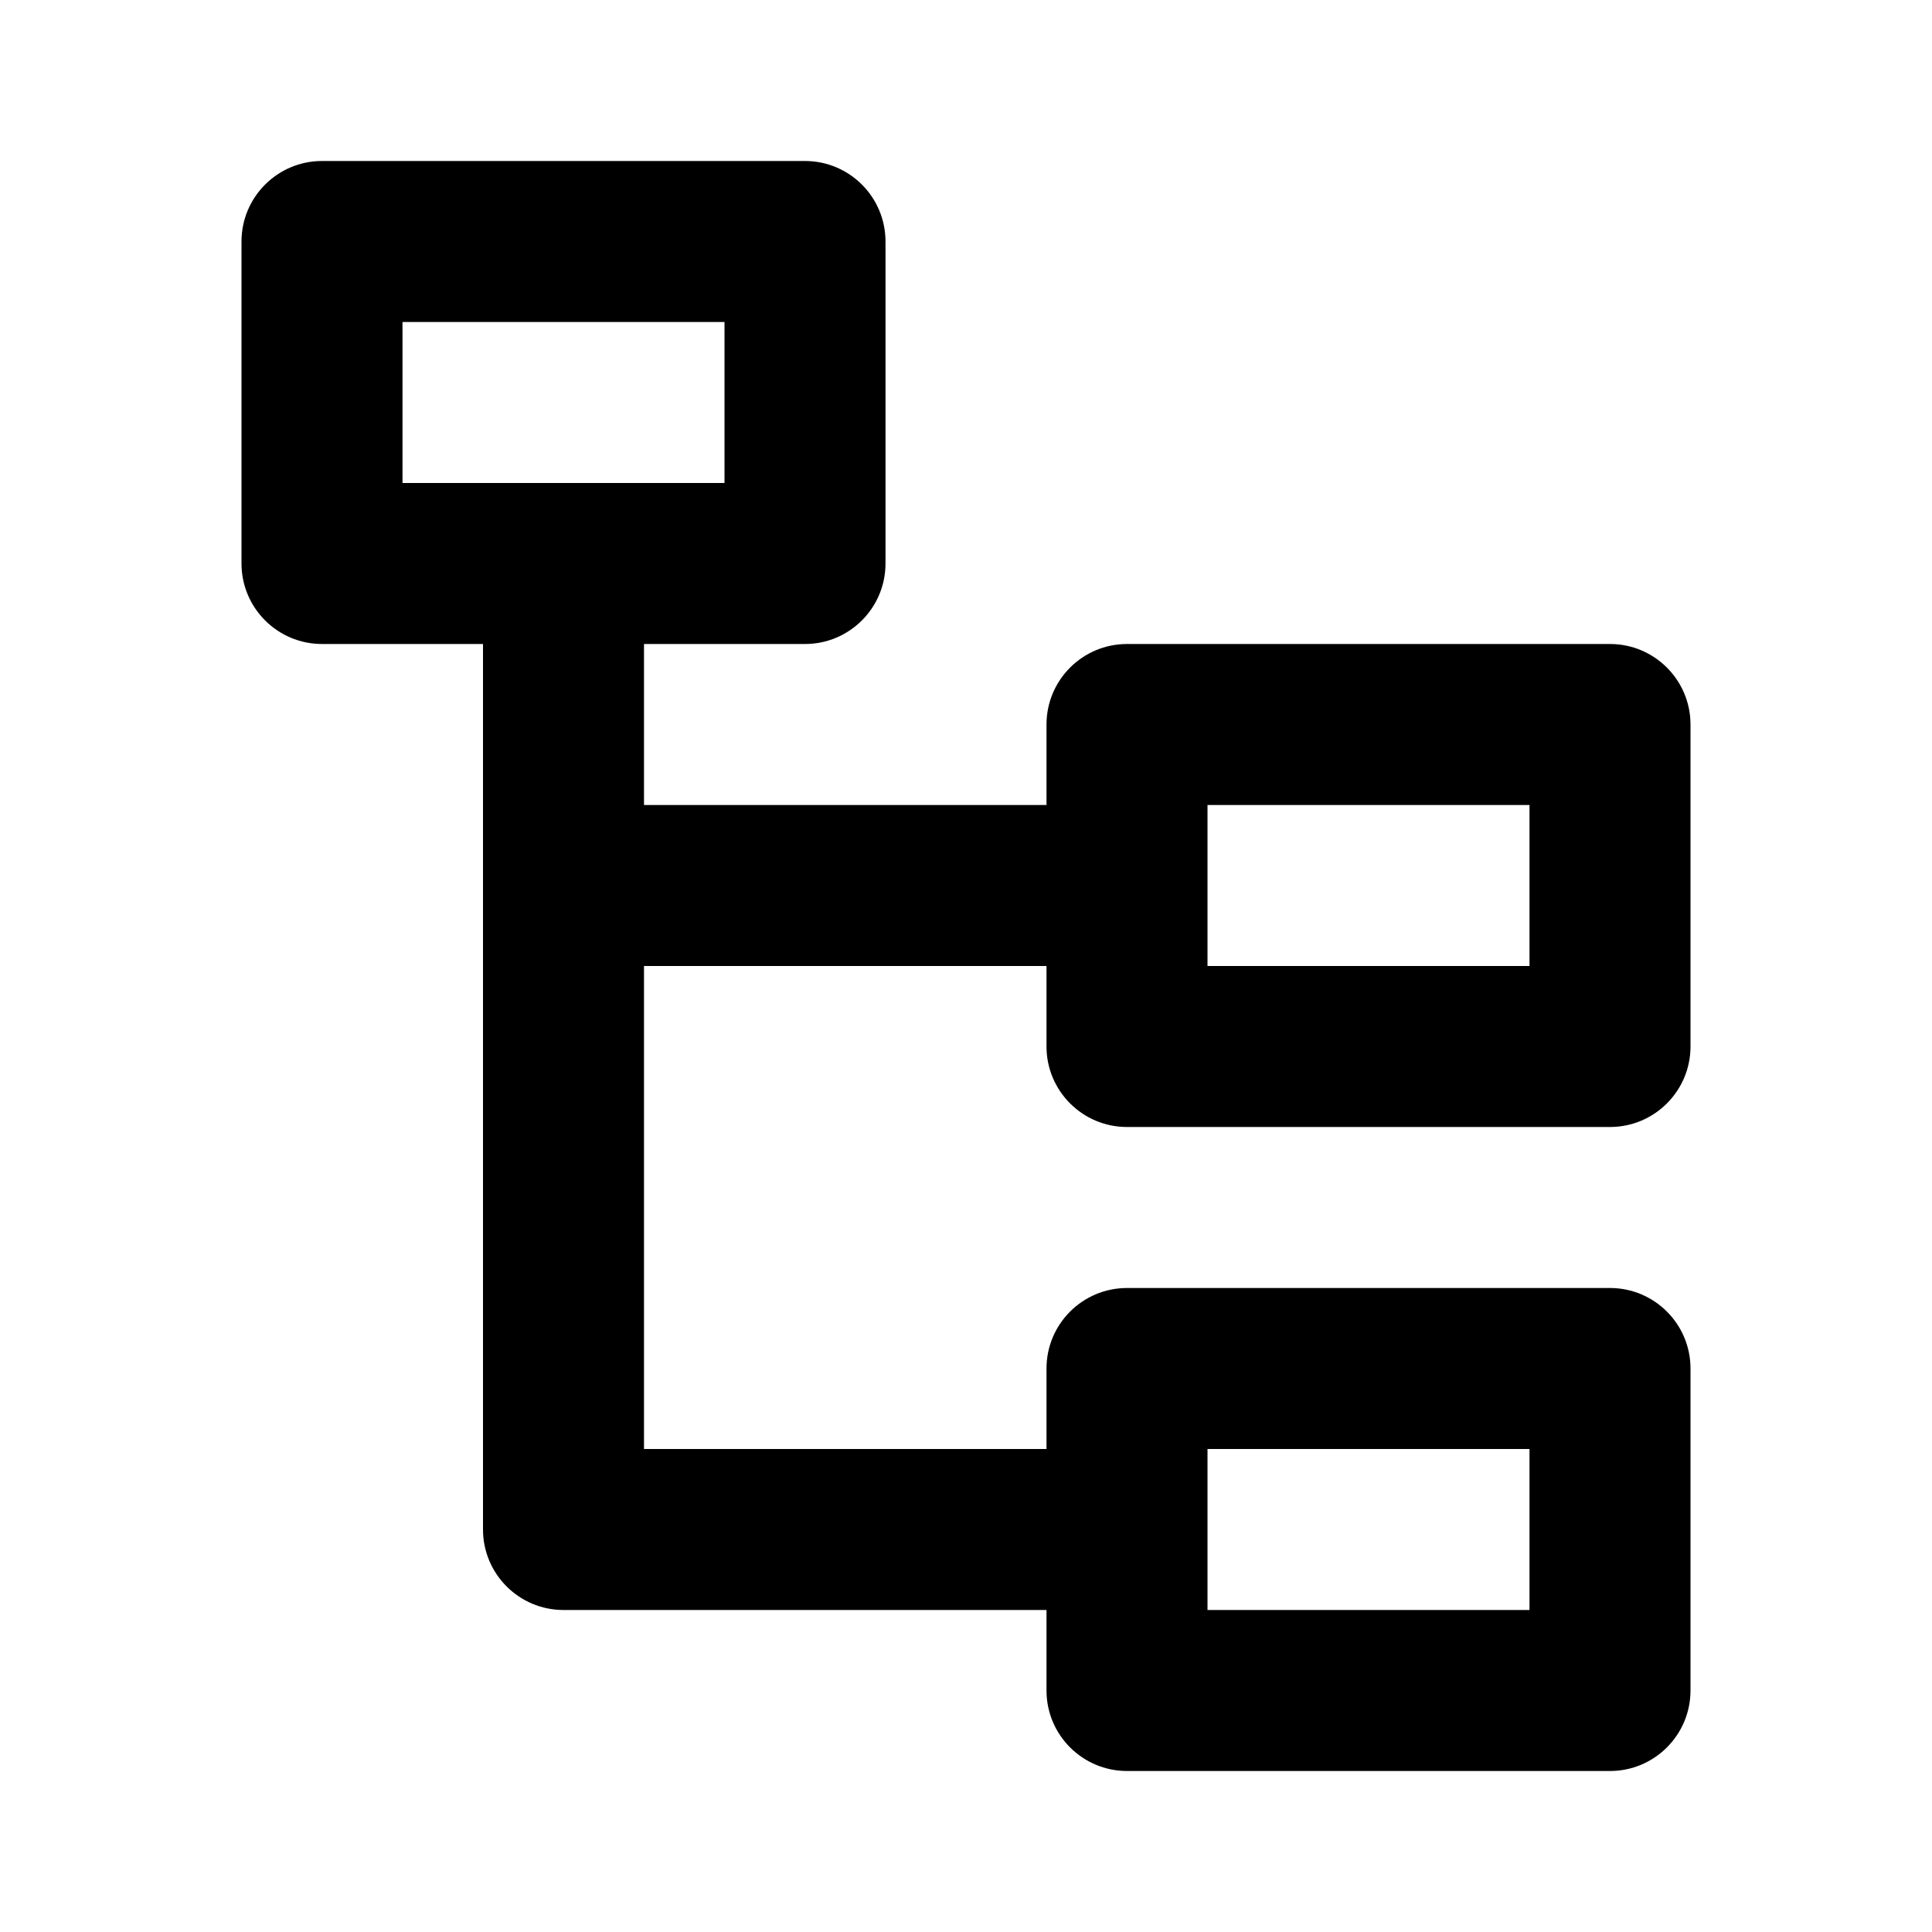
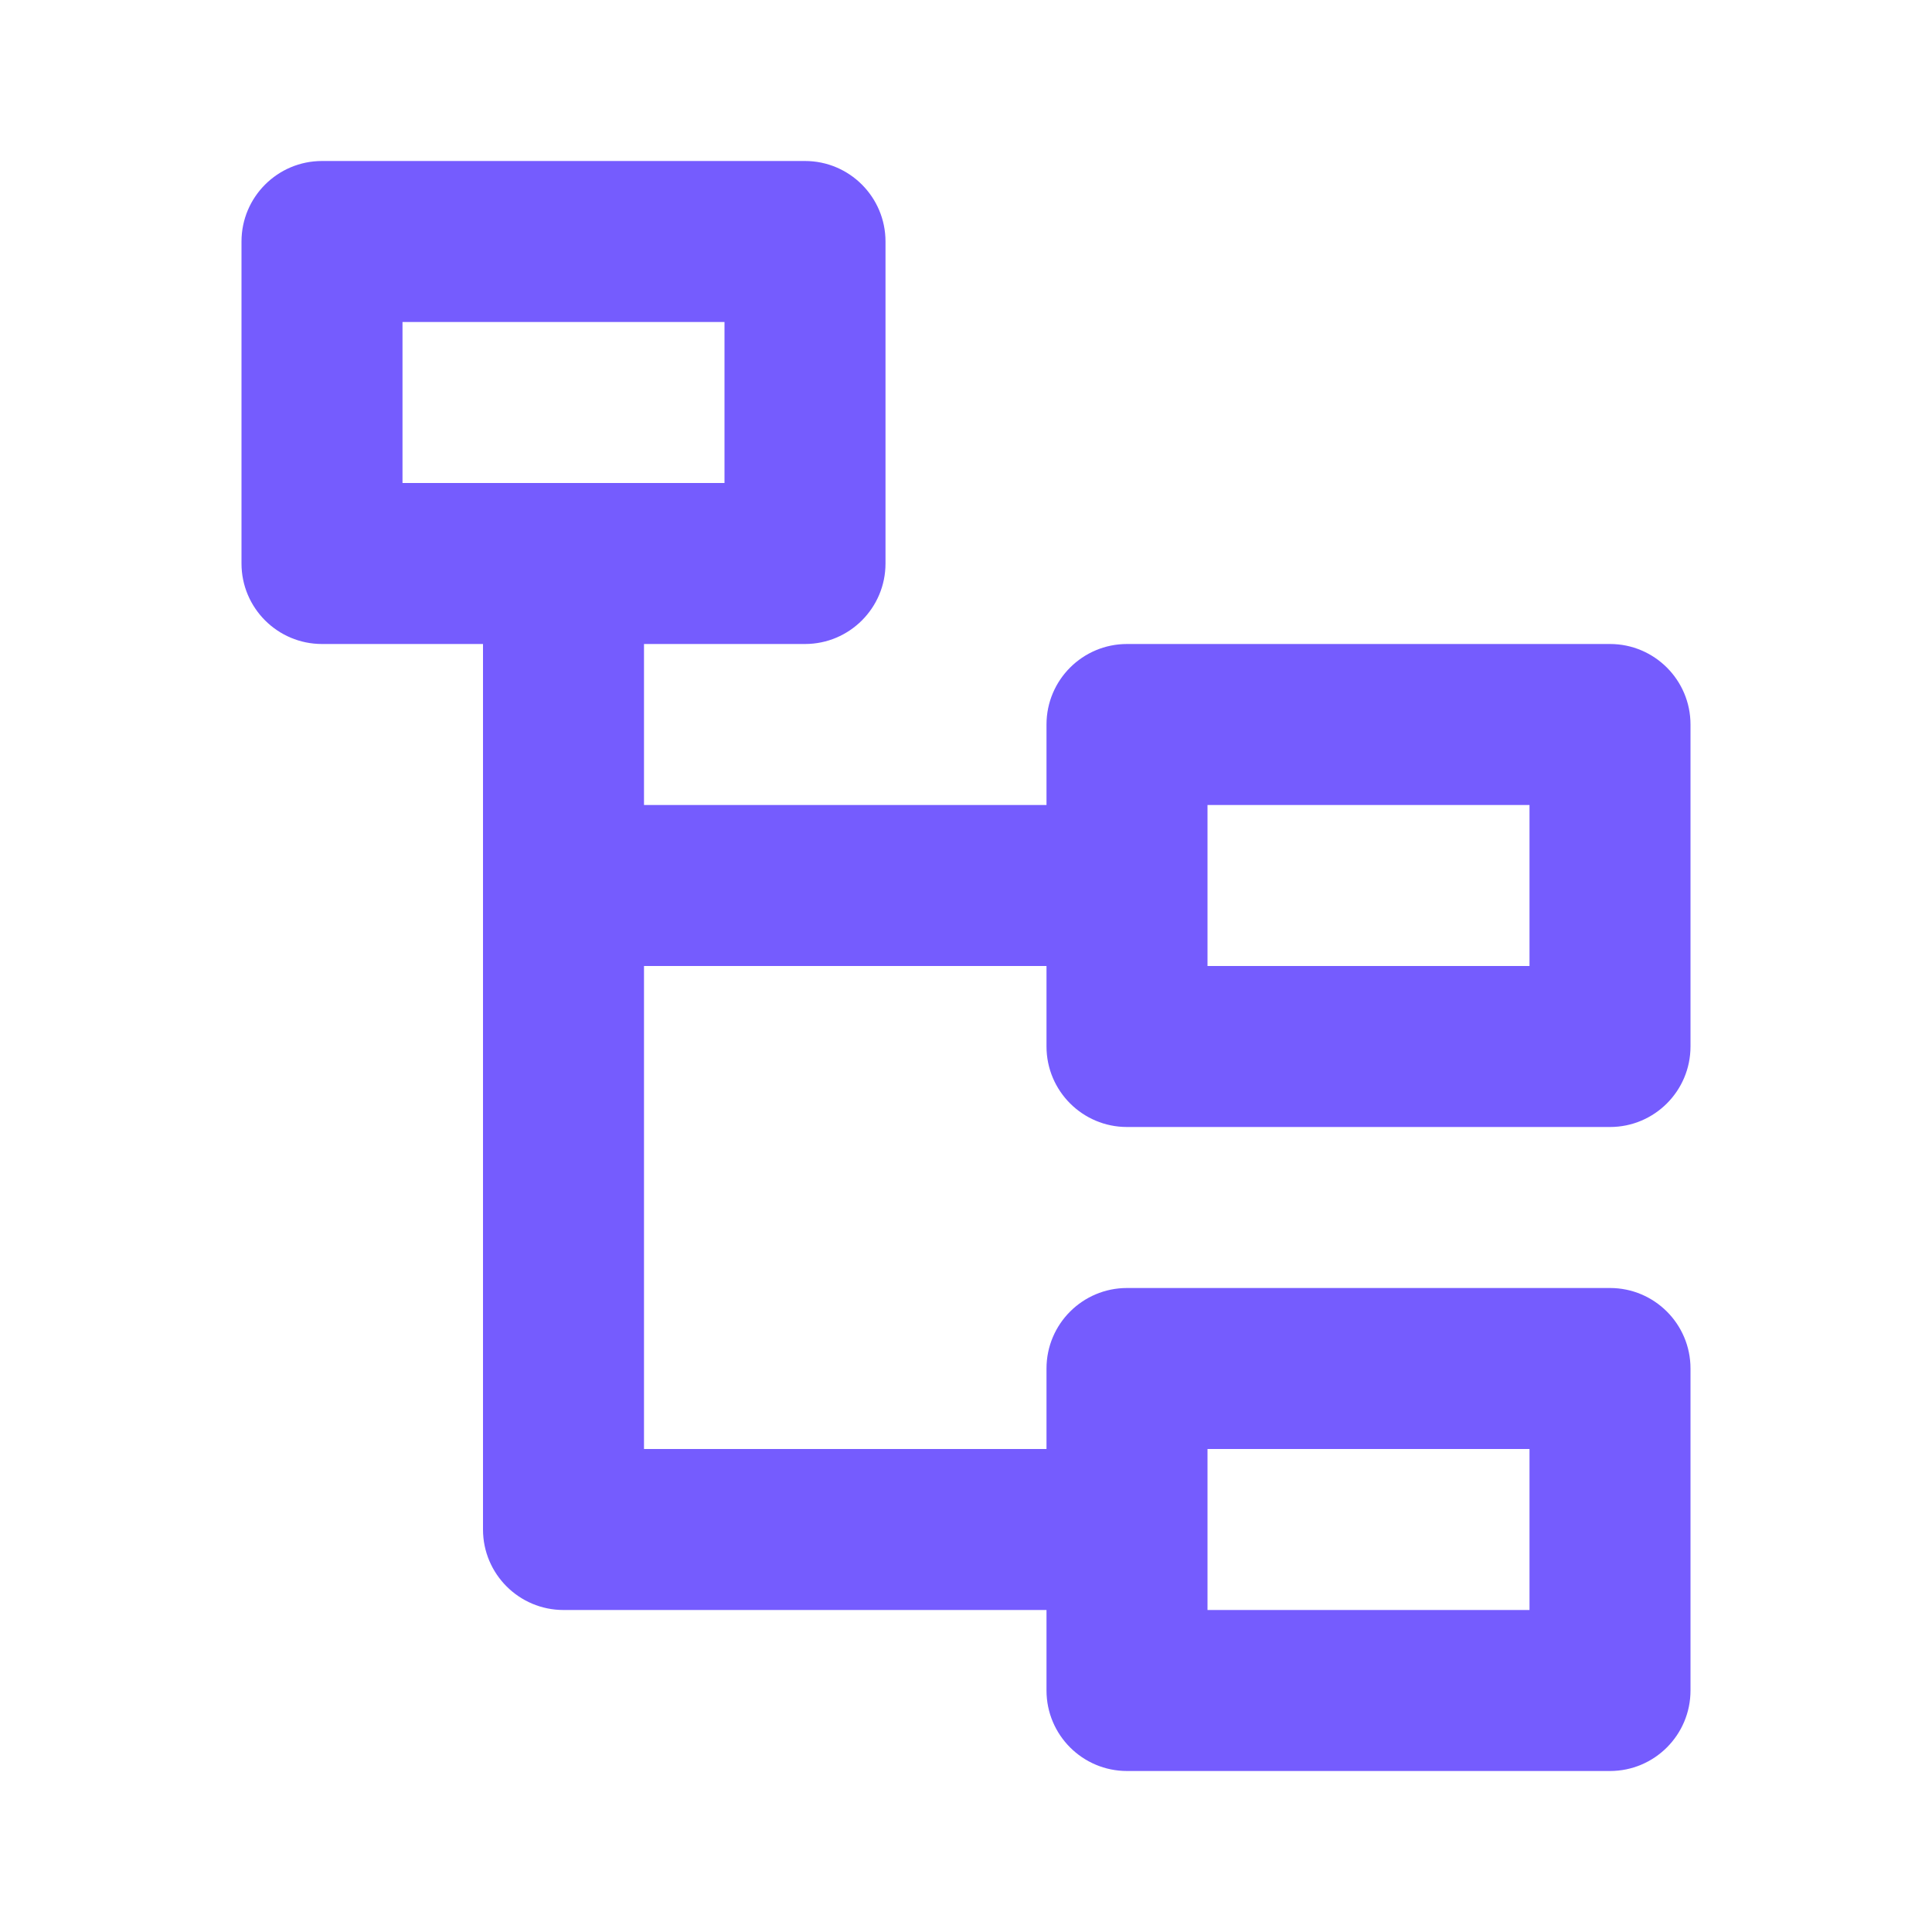
- <svg xmlns="http://www.w3.org/2000/svg" viewBox="0 0 24 24" fill="currentColor">
+ <svg xmlns="http://www.w3.org/2000/svg" viewBox="0 0 24 24" fill="#755CFE">
  <path d="M10 2C10.552 2 11 2.448 11 3V7C11 7.552 10.552 8 10 8H8V10H13V9C13 8.448 13.448 8 14 8H20C20.552 8 21 8.448 21 9V13C21 13.552 20.552 14 20 14H14C13.448 14 13 13.552 13 13V12H8V18H13V17C13 16.448 13.448 16 14 16H20C20.552 16 21 16.448 21 17V21C21 21.552 20.552 22 20 22H14C13.448 22 13 21.552 13 21V20H7C6.448 20 6 19.552 6 19V8H4C3.448 8 3 7.552 3 7V3C3 2.448 3.448 2 4 2H10ZM19 18H15V20H19V18ZM19 10H15V12H19V10ZM9 4H5V6H9V4Z" />
</svg>
